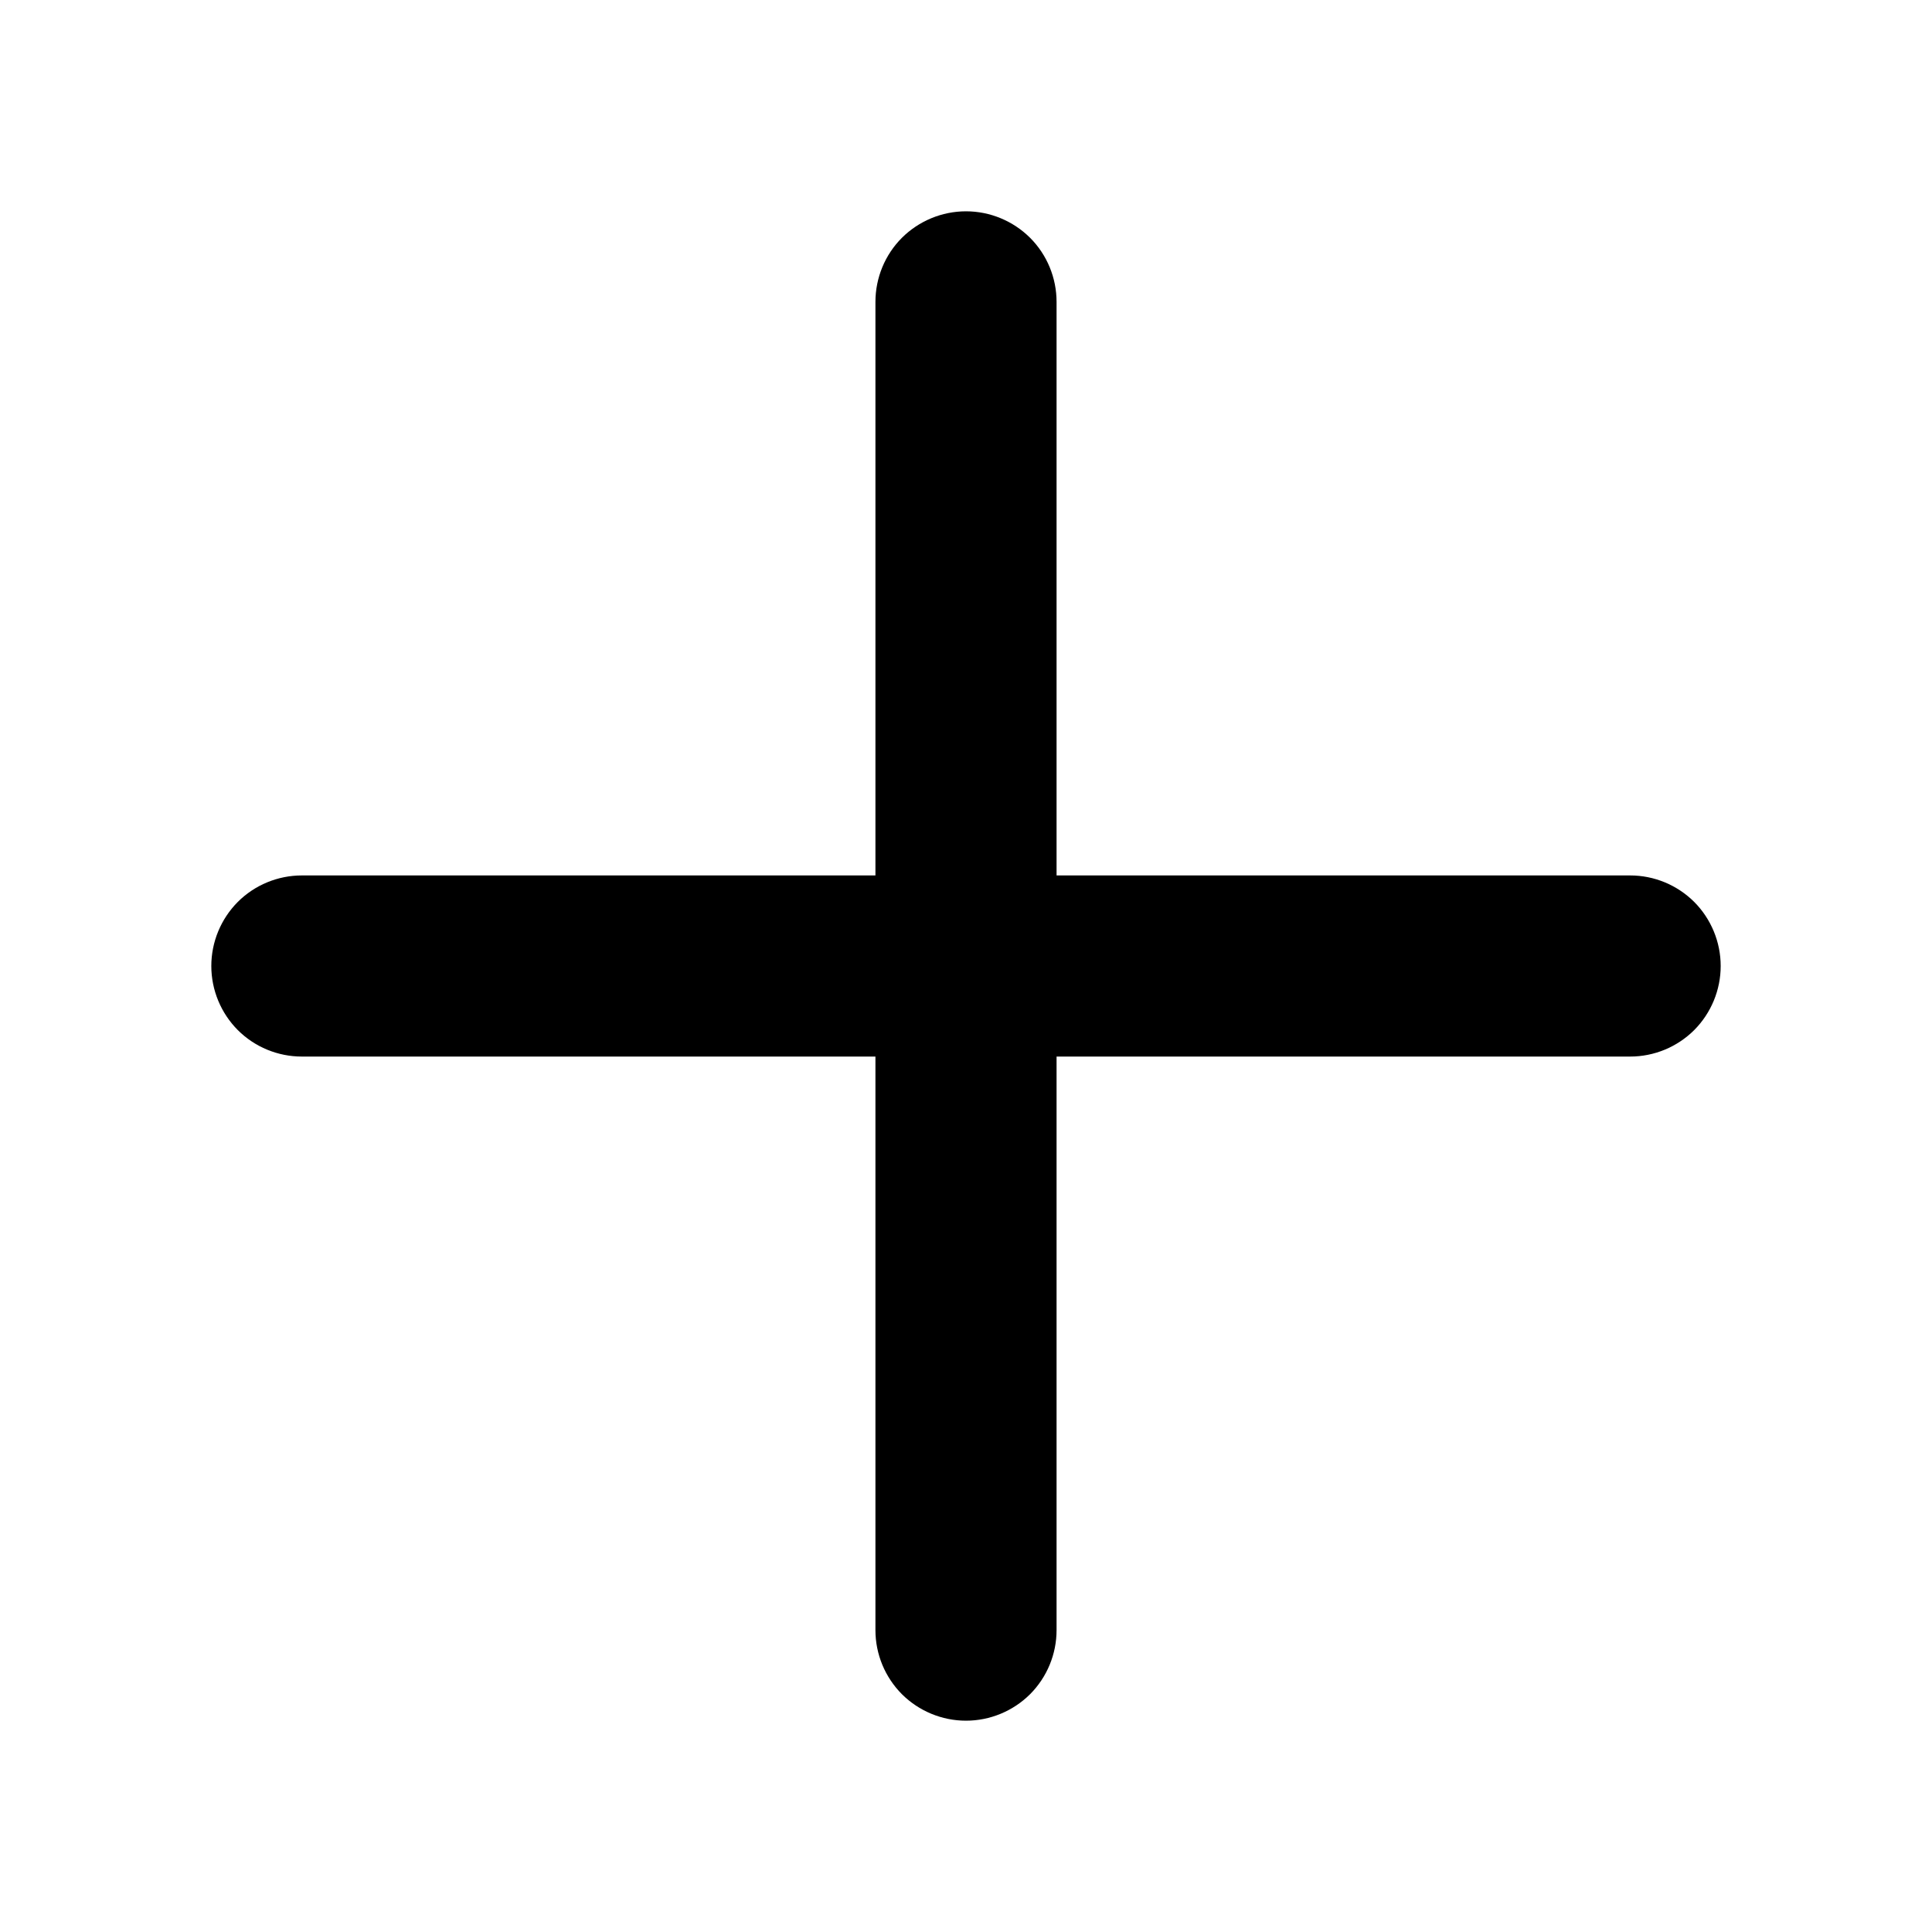
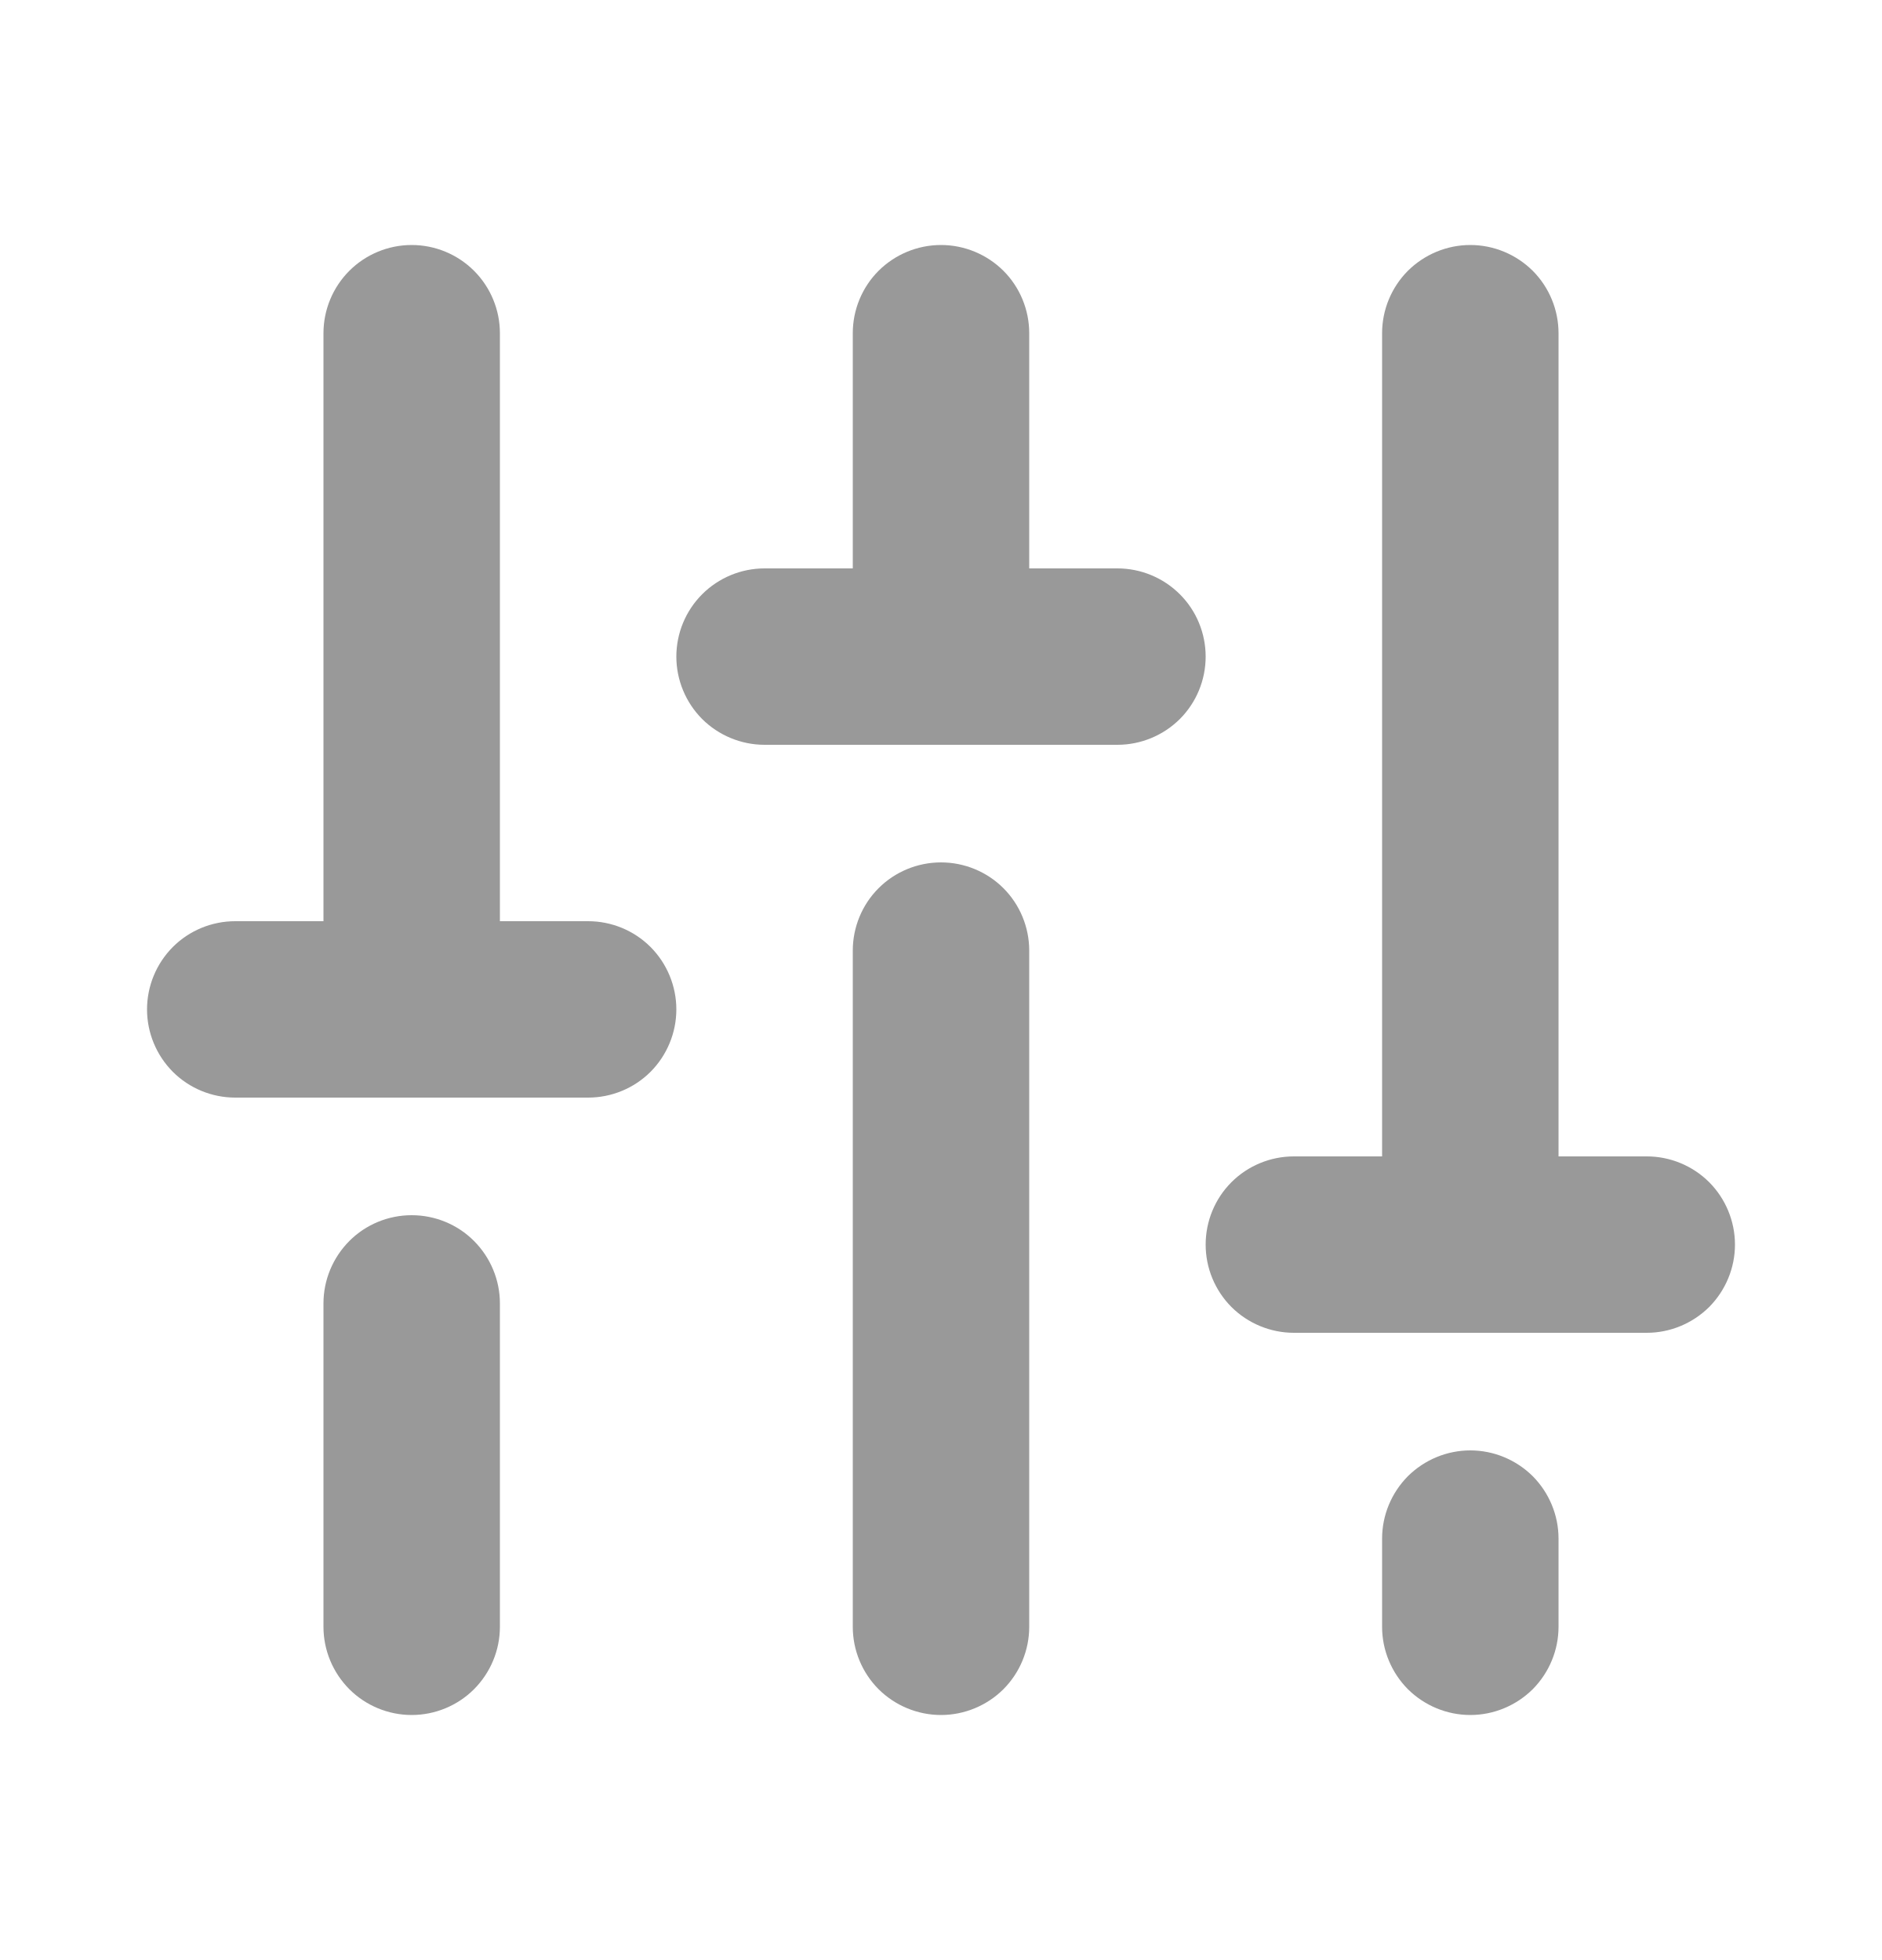
- <svg xmlns="http://www.w3.org/2000/svg" width="24" height="24" viewBox="0 0 24 24" fill="none">
-   <g id="Frame">
-     <path id="Vector" d="M21.375 12C21.375 12.298 21.256 12.585 21.046 12.796C20.834 13.007 20.548 13.125 20.25 13.125H13.125V20.25C13.125 20.548 13.007 20.834 12.796 21.046C12.585 21.256 12.298 21.375 12 21.375C11.702 21.375 11.415 21.256 11.204 21.046C10.993 20.834 10.875 20.548 10.875 20.25V13.125H3.75C3.452 13.125 3.165 13.007 2.954 12.796C2.744 12.585 2.625 12.298 2.625 12C2.625 11.702 2.744 11.415 2.954 11.204C3.165 10.993 3.452 10.875 3.75 10.875H10.875V3.75C10.875 3.452 10.993 3.165 11.204 2.954C11.415 2.744 11.702 2.625 12 2.625C12.298 2.625 12.585 2.744 12.796 2.954C13.007 3.165 13.125 3.452 13.125 3.75V10.875H20.25C20.548 10.875 20.834 10.993 21.046 11.204C21.256 11.415 21.375 11.702 21.375 12Z" fill="black" />
-   </g>
+ <svg xmlns="http://www.w3.org/2000/svg" width="24" height="25" viewBox="0 0 24 25" fill="none">
+   <path d="M13.125 12.125V20.75C13.125 21.048 13.007 21.334 12.796 21.546C12.585 21.756 12.298 21.875 12 21.875C11.702 21.875 11.415 21.756 11.204 21.546C10.993 21.334 10.875 21.048 10.875 20.75V12.125C10.875 11.827 10.993 11.54 11.204 11.329C11.415 11.118 11.702 11 12 11C12.298 11 12.585 11.118 12.796 11.329C13.007 11.54 13.125 11.827 13.125 12.125ZM18.75 18.5C18.452 18.5 18.166 18.619 17.954 18.829C17.744 19.041 17.625 19.327 17.625 19.625V20.75C17.625 21.048 17.744 21.334 17.954 21.546C18.166 21.756 18.452 21.875 18.75 21.875C19.048 21.875 19.334 21.756 19.546 21.546C19.756 21.334 19.875 21.048 19.875 20.75V19.625C19.875 19.327 19.756 19.041 19.546 18.829C19.334 18.619 19.048 18.5 18.75 18.5ZM21 14.75H19.875V4.25C19.875 3.952 19.756 3.665 19.546 3.454C19.334 3.244 19.048 3.125 18.75 3.125C18.452 3.125 18.166 3.244 17.954 3.454C17.744 3.665 17.625 3.952 17.625 4.25V14.75H16.5C16.202 14.75 15.915 14.868 15.704 15.079C15.493 15.29 15.375 15.577 15.375 15.875C15.375 16.173 15.493 16.459 15.704 16.671C15.915 16.881 16.202 17 16.5 17H21C21.298 17 21.584 16.881 21.796 16.671C22.006 16.459 22.125 16.173 22.125 15.875C22.125 15.577 22.006 15.29 21.796 15.079C21.584 14.868 21.298 14.75 21 14.75ZM5.25 15.5C4.952 15.5 4.665 15.618 4.455 15.829C4.244 16.041 4.125 16.327 4.125 16.625V20.75C4.125 21.048 4.244 21.334 4.455 21.546C4.665 21.756 4.952 21.875 5.25 21.875C5.548 21.875 5.835 21.756 6.045 21.546C6.256 21.334 6.375 21.048 6.375 20.75V16.625C6.375 16.327 6.256 16.041 6.045 15.829C5.835 15.618 5.548 15.5 5.25 15.5ZM7.5 11.75H6.375V4.25C6.375 3.952 6.256 3.665 6.045 3.454C5.835 3.244 5.548 3.125 5.25 3.125C4.952 3.125 4.665 3.244 4.455 3.454C4.244 3.665 4.125 3.952 4.125 4.25V11.75H3C2.702 11.75 2.415 11.868 2.204 12.079C1.994 12.29 1.875 12.577 1.875 12.875C1.875 13.173 1.994 13.46 2.204 13.671C2.415 13.882 2.702 14 3 14H7.5C7.798 14 8.085 13.882 8.296 13.671C8.506 13.46 8.625 13.173 8.625 12.875C8.625 12.577 8.506 12.29 8.296 12.079C8.085 11.868 7.798 11.75 7.5 11.75ZM14.25 7.25H13.125V4.25C13.125 3.952 13.007 3.665 12.796 3.454C12.585 3.244 12.298 3.125 12 3.125C11.702 3.125 11.415 3.244 11.204 3.454C10.993 3.665 10.875 3.952 10.875 4.25V7.25H9.75C9.452 7.25 9.165 7.369 8.954 7.58C8.744 7.79 8.625 8.077 8.625 8.375C8.625 8.673 8.744 8.96 8.954 9.171C9.165 9.381 9.452 9.5 9.75 9.5H14.25C14.548 9.5 14.835 9.381 15.046 9.171C15.257 8.96 15.375 8.673 15.375 8.375C15.375 8.077 15.257 7.79 15.046 7.58C14.835 7.369 14.548 7.25 14.25 7.25Z" fill="black" fill-opacity="0.4" />
</svg>
